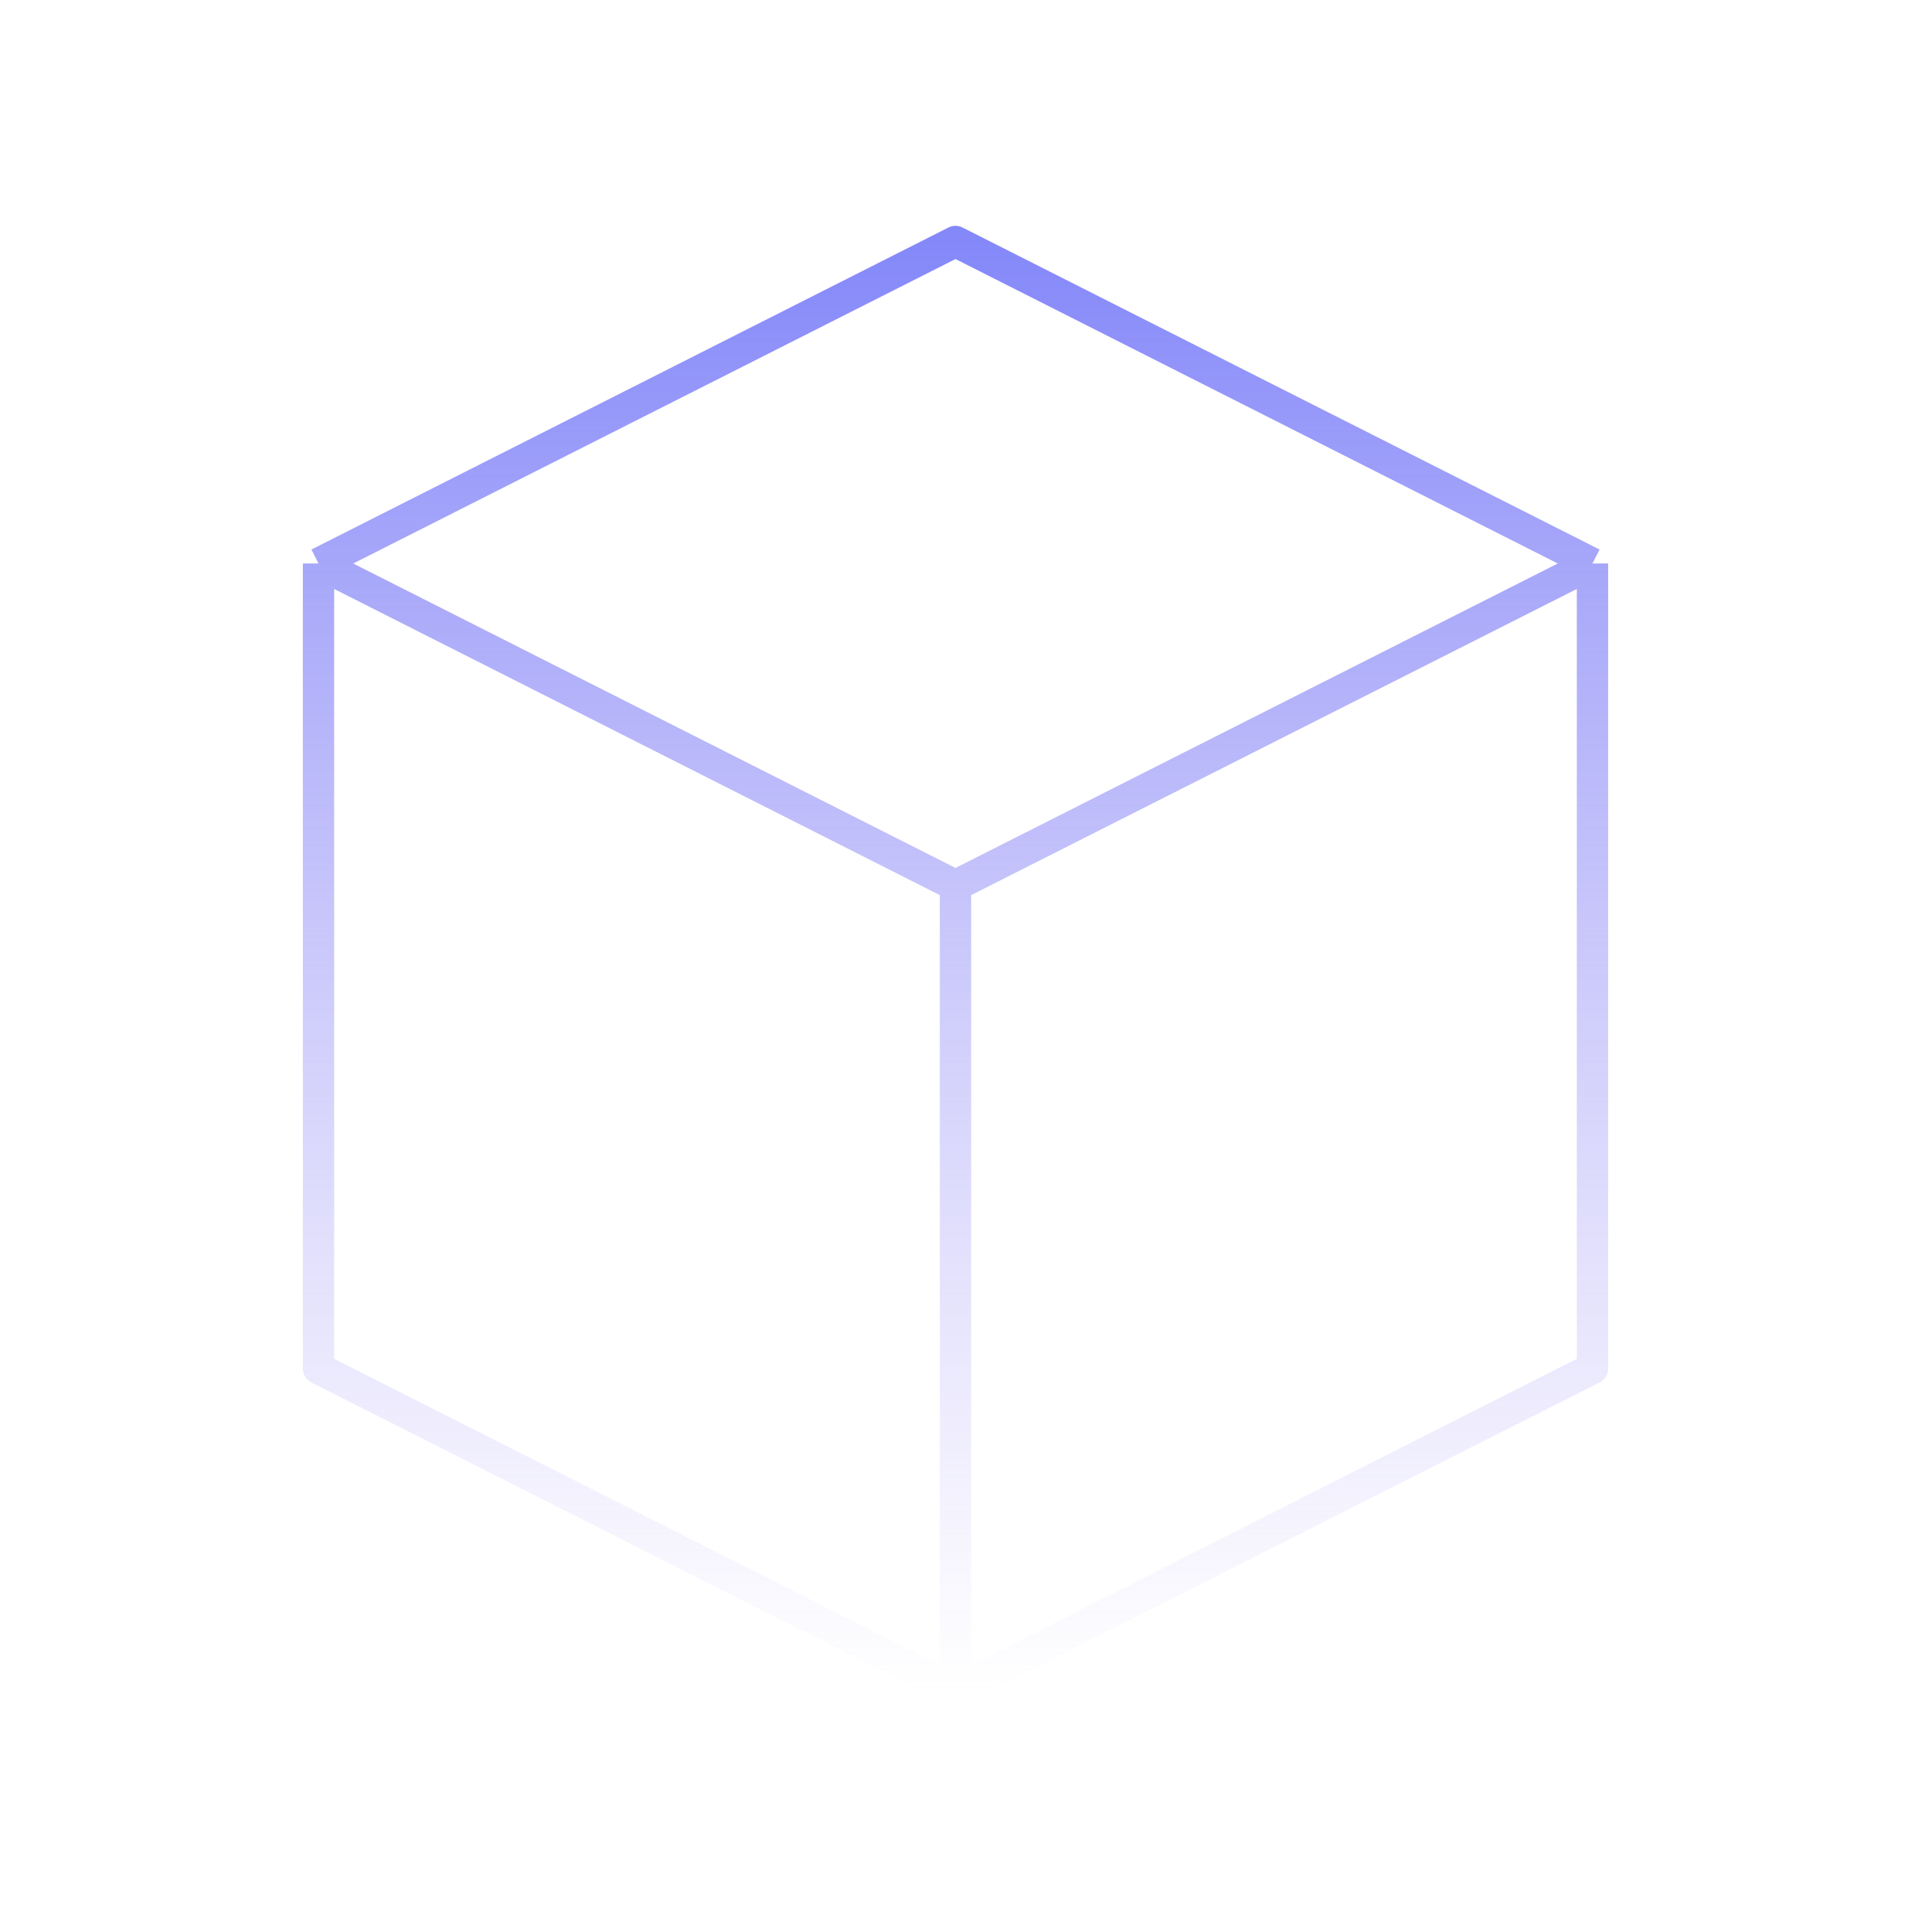
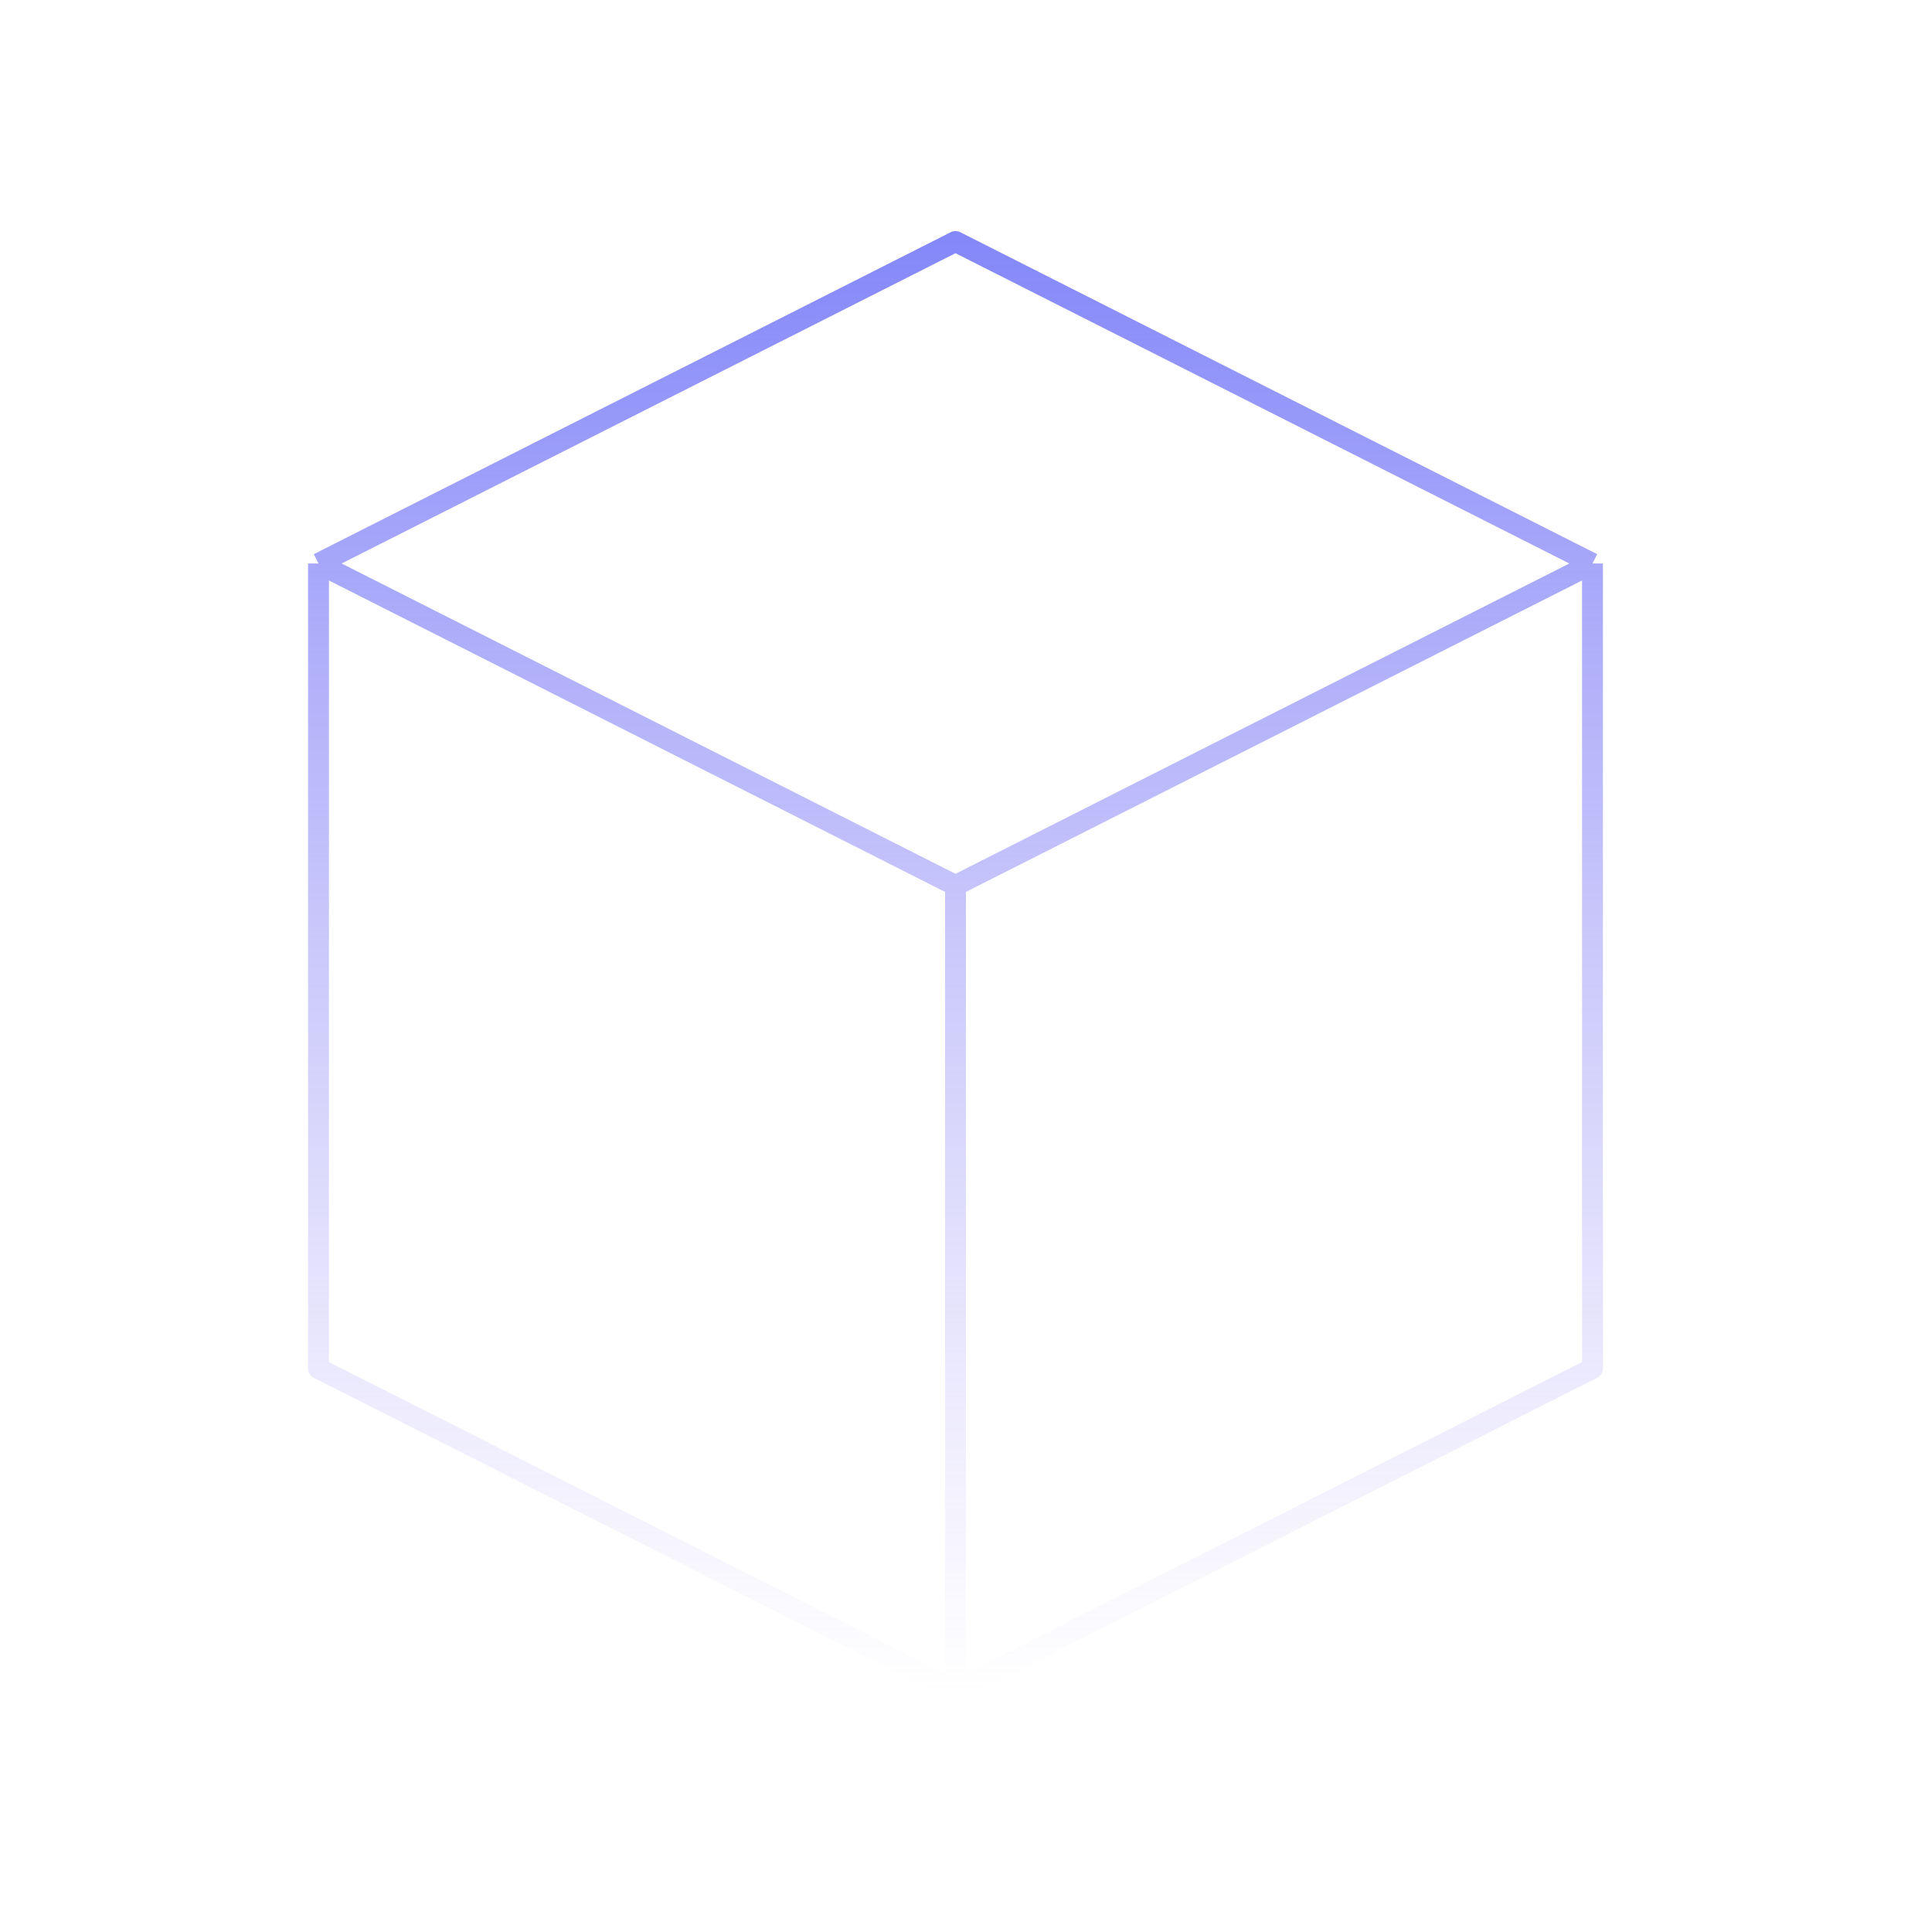
<svg xmlns="http://www.w3.org/2000/svg" width="183" height="185" viewBox="0 0 183 185" fill="none">
  <g id="icons/cube">
-     <path id="Icon" d="M152.5 53.958L91.5 23.125L30.5 53.958M152.5 53.958L91.5 84.792M152.5 53.958V131.042L91.5 161.875M91.5 84.792L30.5 53.958M91.5 84.792V161.875M30.5 53.958V131.042L91.5 161.875" stroke="url(#paint0_linear_893_2696)" stroke-width="3" stroke-linejoin="round" />
+     <path id="Icon" d="M152.5 53.958L91.5 23.125L30.5 53.958M152.5 53.958L91.5 84.792M152.5 53.958V131.042L91.5 161.875M91.5 84.792L30.5 53.958M91.5 84.792V161.875M30.5 53.958V131.042L91.5 161.875" stroke="url(#paint0_linear_893_2696)" stroke-width="2" stroke-linejoin="round" />
  </g>
  <defs>
    <linearGradient id="paint0_linear_893_2696" x1="91.5" y1="23.125" x2="91.5" y2="161.875" gradientUnits="userSpaceOnUse">
      <stop stop-color="#8488F9" />
      <stop offset="1" stop-color="#ADA1F4" stop-opacity="0" />
    </linearGradient>
  </defs>
</svg>
